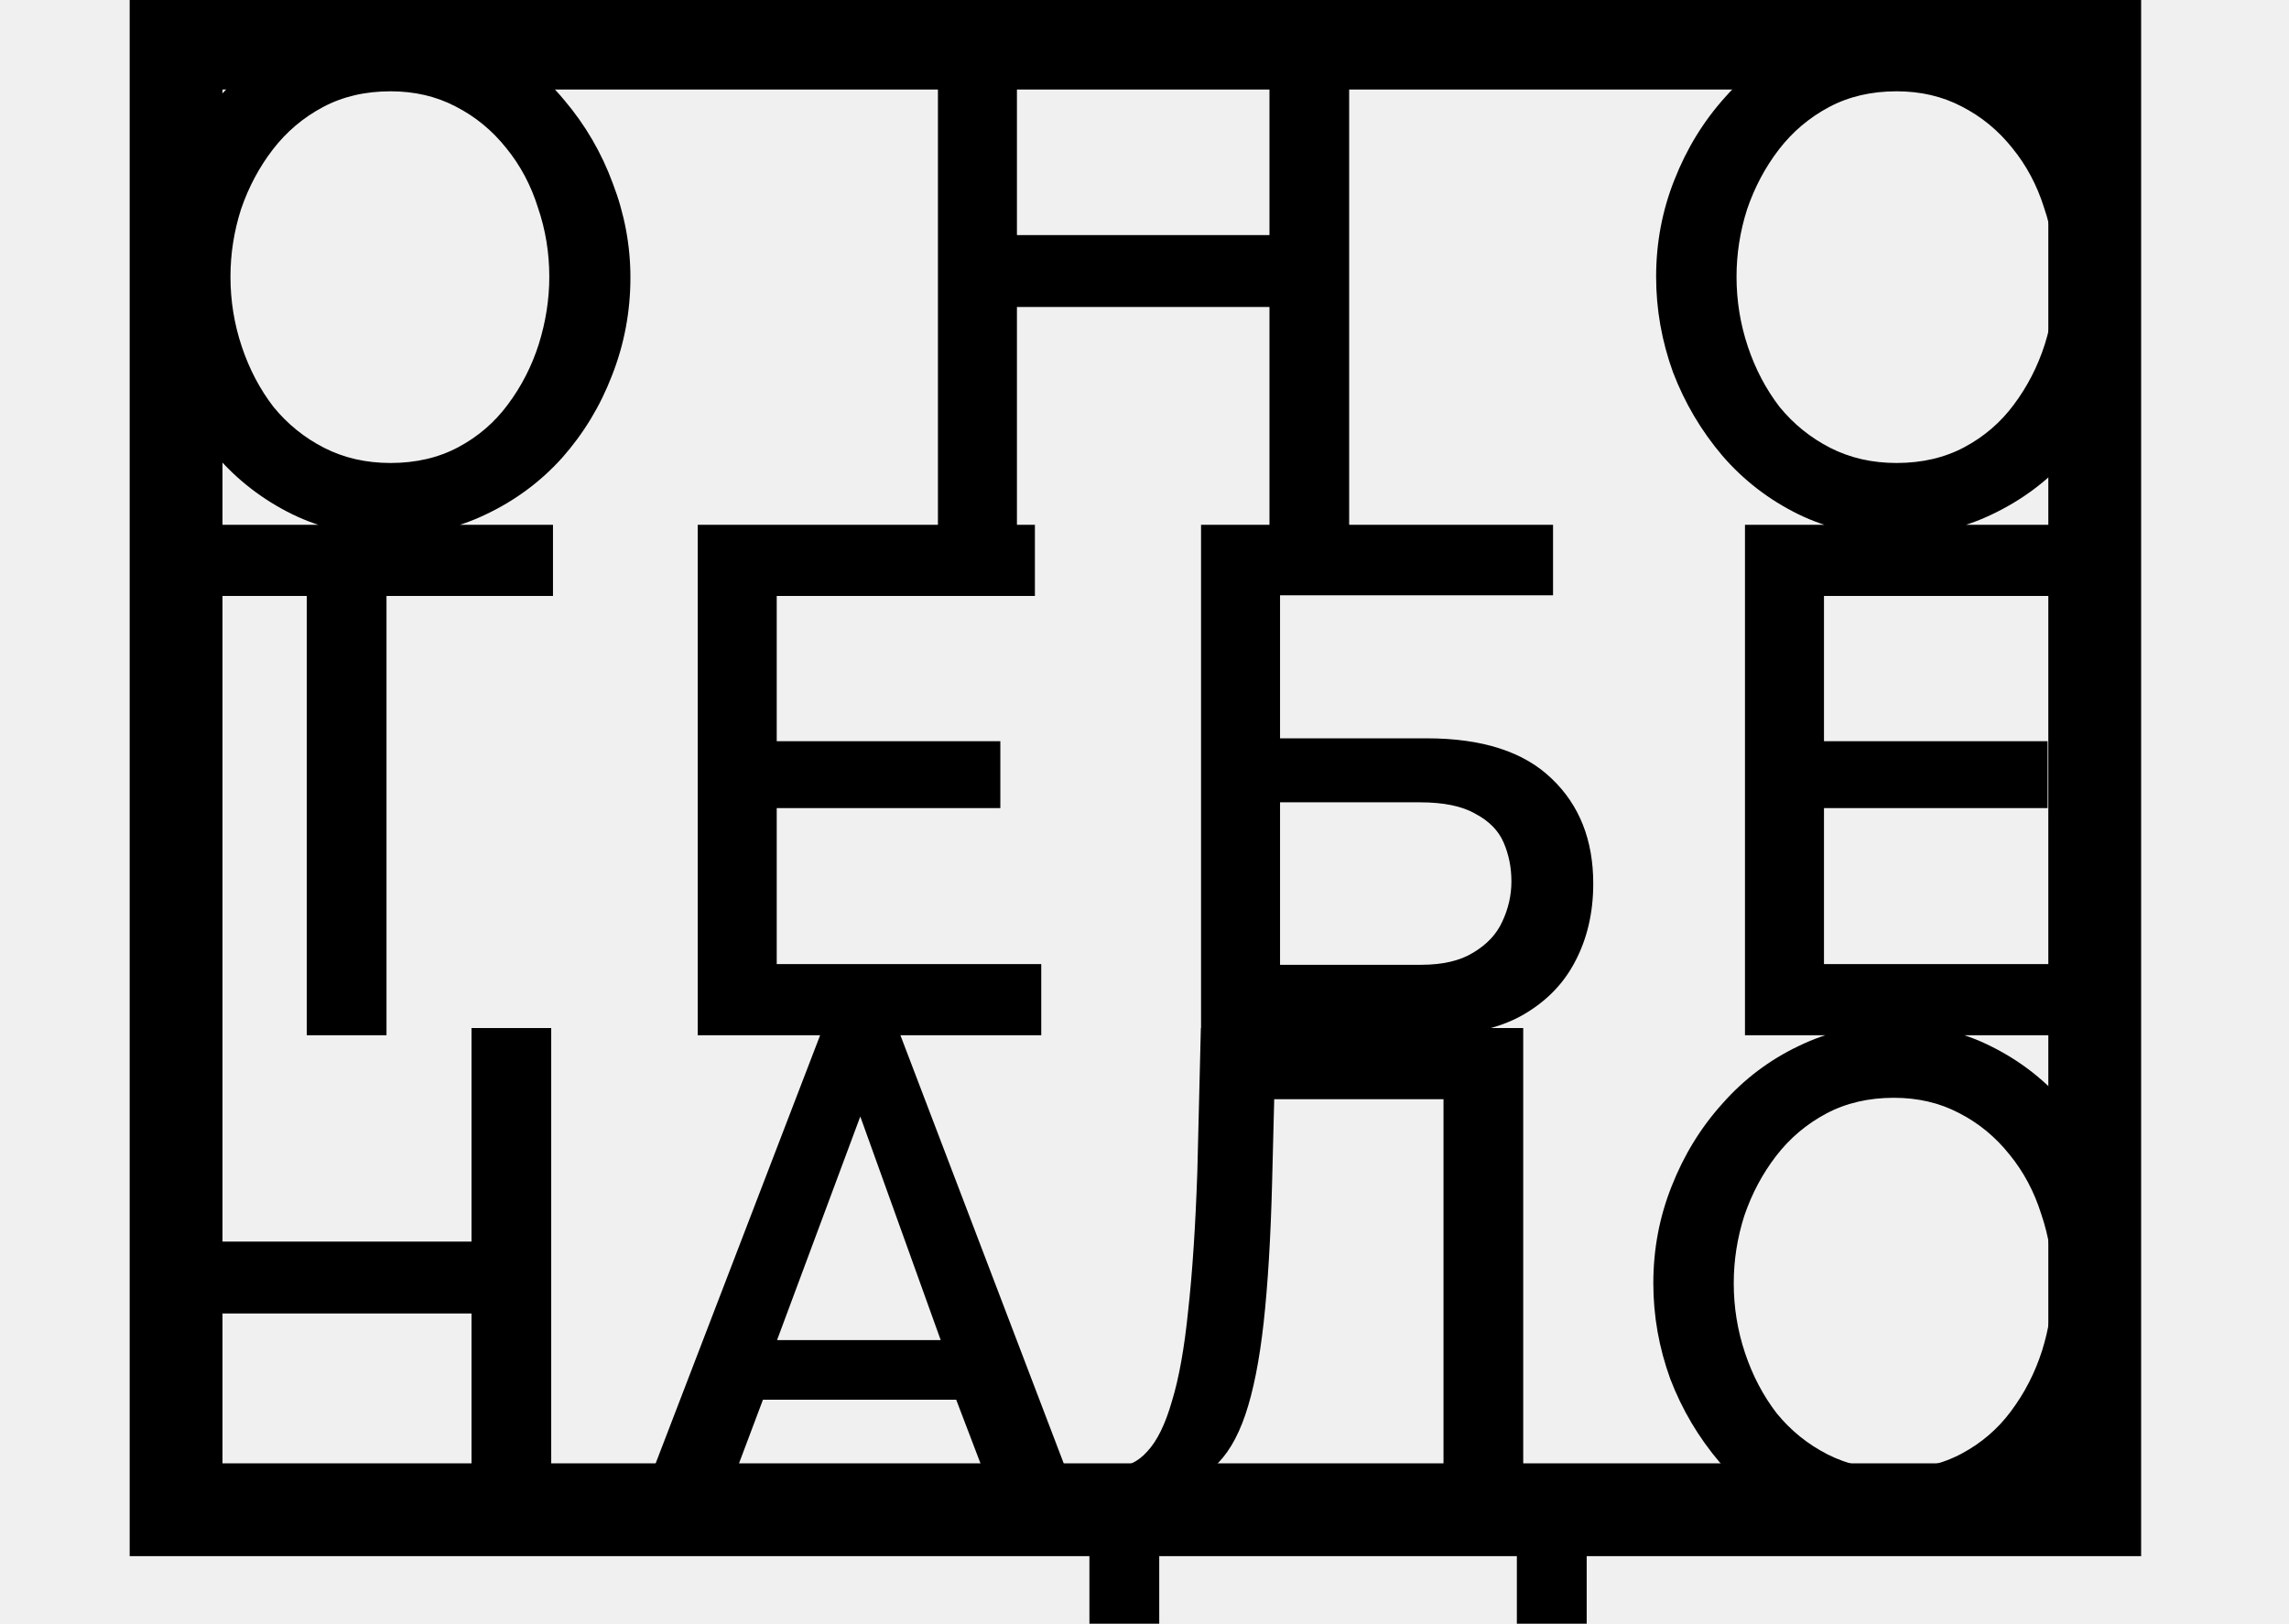
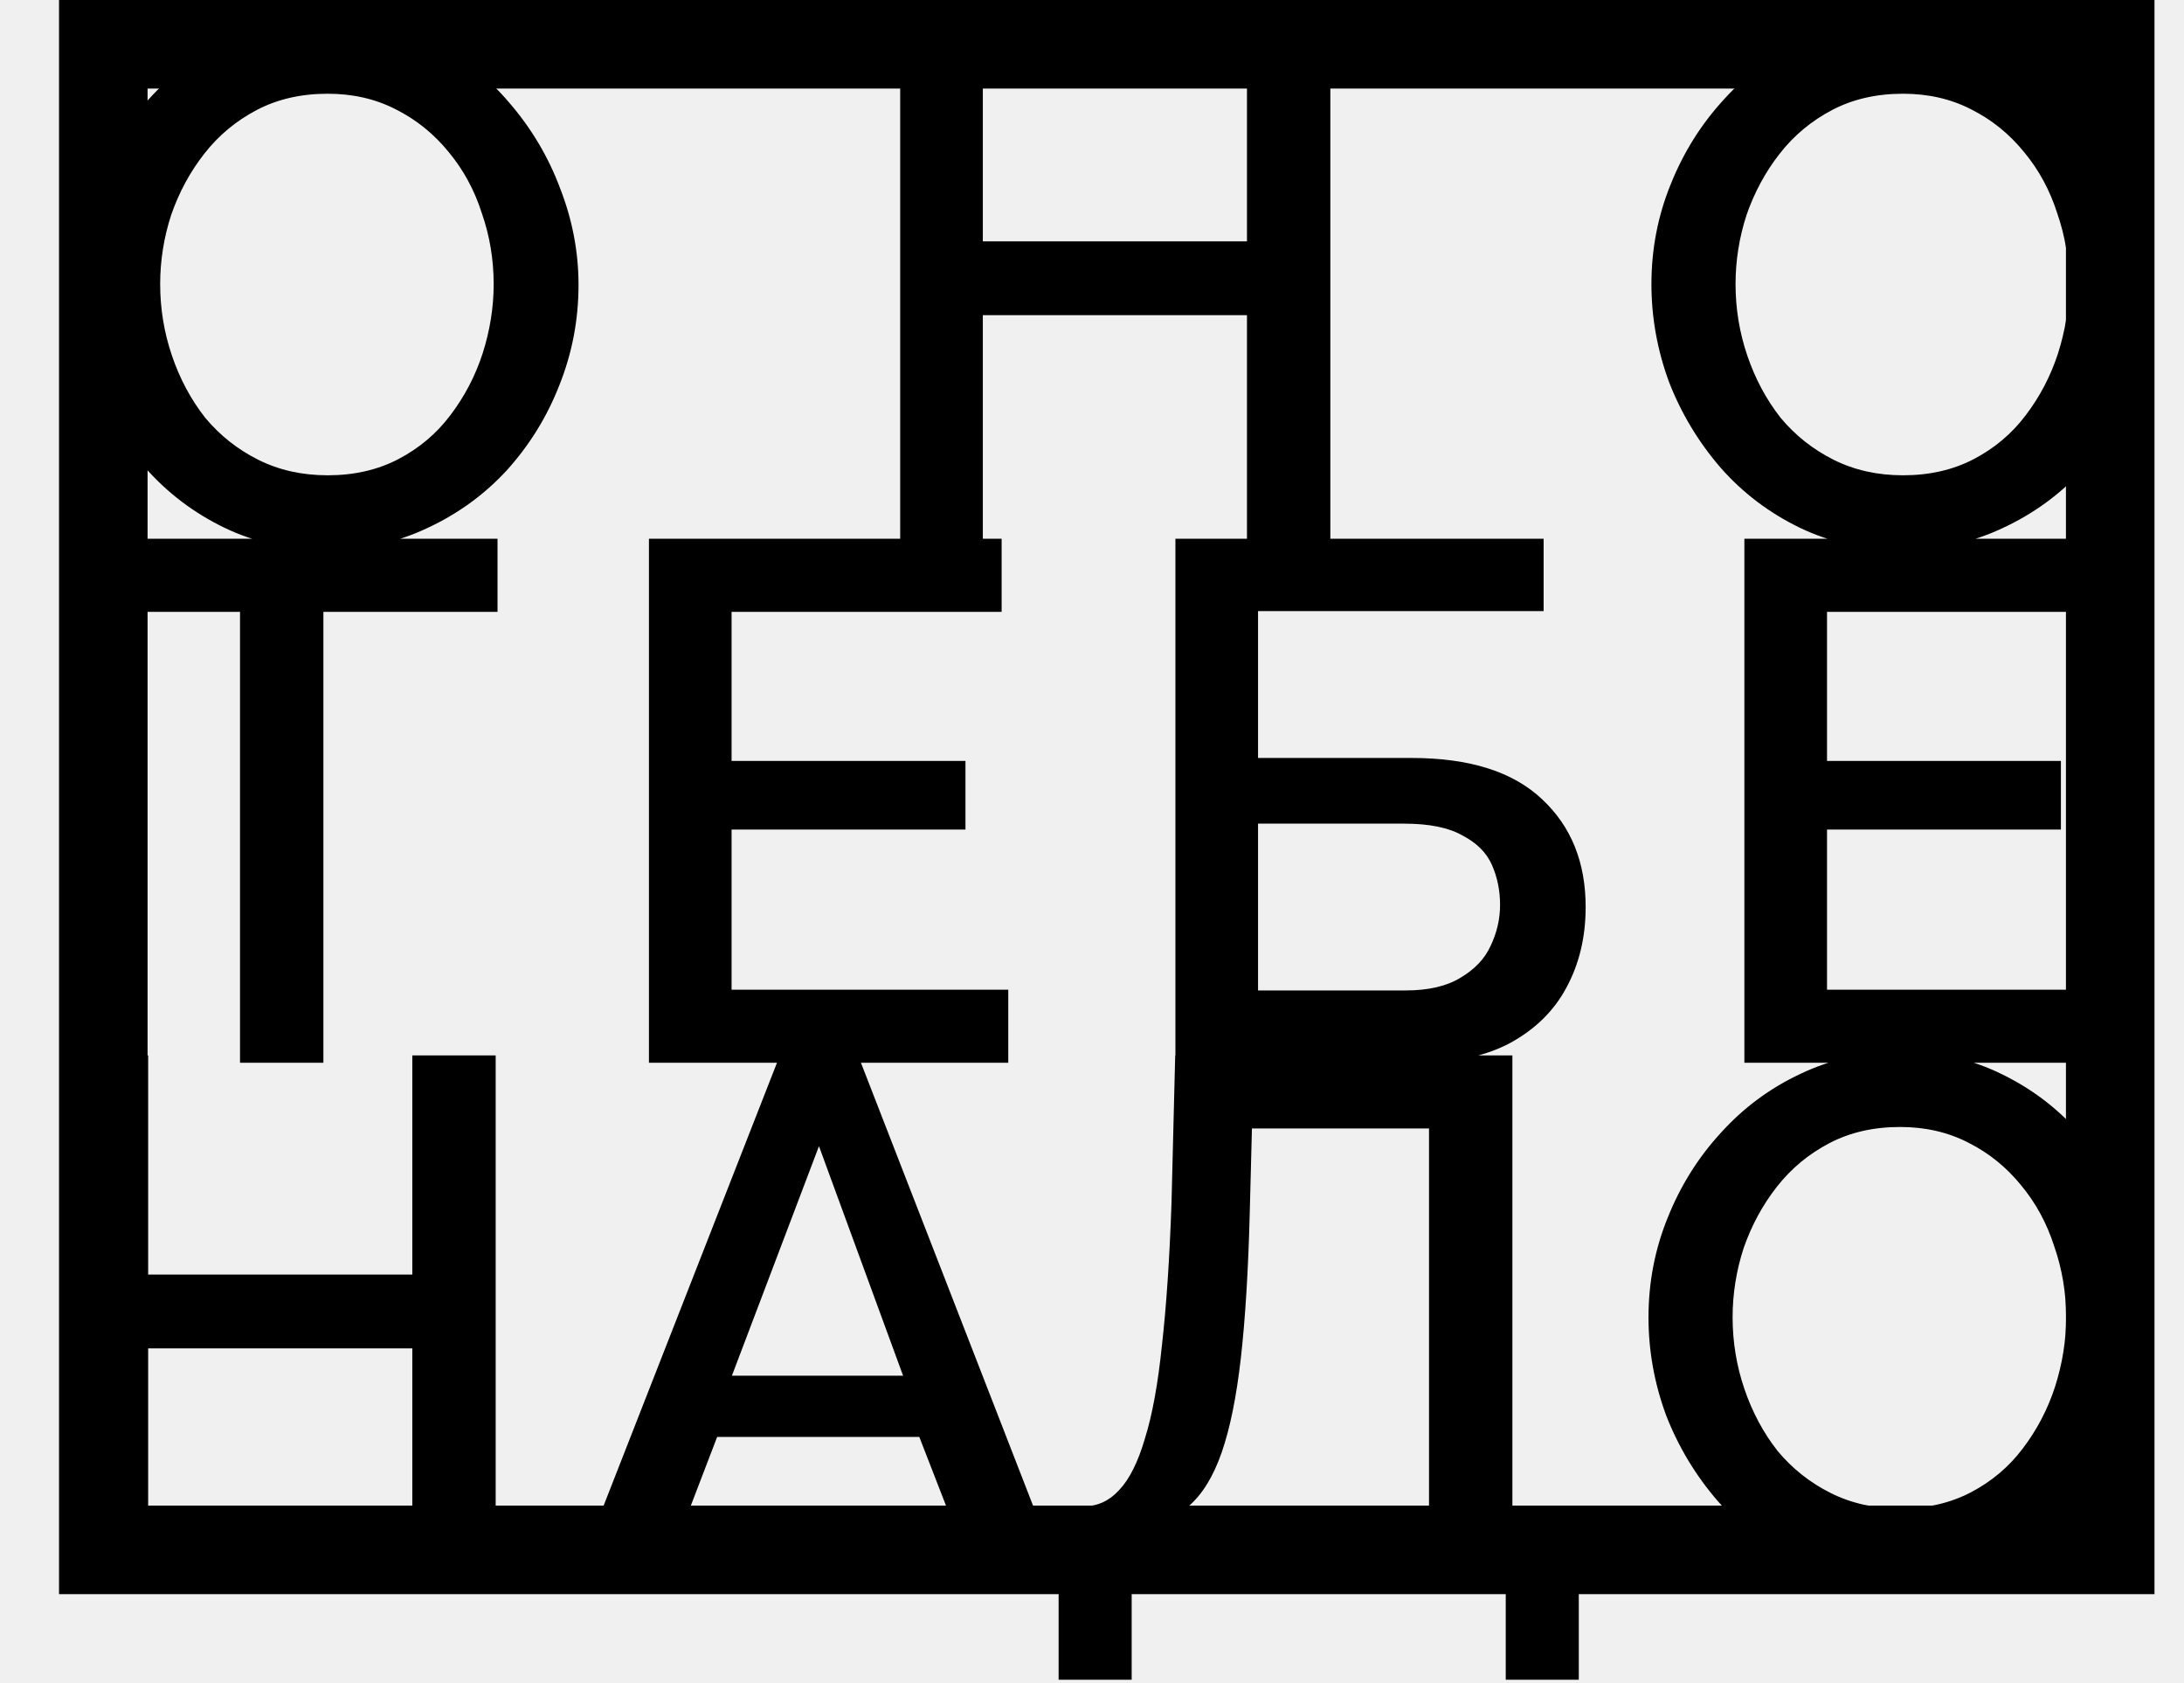
- <svg xmlns="http://www.w3.org/2000/svg" width="148" height="105" viewBox="0 0 148 105" fill="none">
-   <g clip-path="url(#clip0_1_85)">
-     <path d="M11.385 2.789H135.439V97.632H11.385V2.789Z" stroke="black" stroke-width="6" />
-     <path d="M25.209 34.636C22.867 34.636 20.754 34.171 18.869 33.241C16.984 32.311 15.357 31.056 13.989 29.475C12.621 27.864 11.556 26.066 10.796 24.082C10.067 22.068 9.702 20.007 9.702 17.899C9.702 15.698 10.097 13.606 10.887 11.623C11.678 9.608 12.773 7.826 14.171 6.276C15.57 4.696 17.212 3.456 19.097 2.557C21.013 1.627 23.08 1.162 25.3 1.162C27.61 1.162 29.709 1.643 31.594 2.603C33.509 3.564 35.136 4.851 36.474 6.462C37.842 8.074 38.891 9.872 39.621 11.855C40.381 13.839 40.761 15.869 40.761 17.946C40.761 20.146 40.365 22.254 39.575 24.268C38.815 26.252 37.736 28.034 36.337 29.615C34.938 31.165 33.281 32.389 31.366 33.288C29.48 34.187 27.428 34.636 25.209 34.636ZM14.901 17.899C14.901 19.449 15.144 20.952 15.631 22.409C16.117 23.866 16.801 25.167 17.683 26.314C18.595 27.43 19.69 28.313 20.967 28.964C22.244 29.615 23.673 29.94 25.254 29.94C26.896 29.94 28.355 29.599 29.633 28.918C30.91 28.236 31.974 27.321 32.825 26.174C33.707 24.997 34.376 23.695 34.832 22.269C35.288 20.812 35.516 19.356 35.516 17.899C35.516 16.349 35.273 14.862 34.786 13.436C34.33 11.979 33.646 10.693 32.734 9.577C31.822 8.43 30.727 7.532 29.45 6.881C28.203 6.23 26.805 5.904 25.254 5.904C23.612 5.904 22.153 6.245 20.876 6.927C19.599 7.609 18.519 8.523 17.638 9.67C16.756 10.817 16.072 12.103 15.585 13.529C15.129 14.955 14.901 16.411 14.901 17.899ZM87.233 1.395V34.404H82.08V19.852H65.752V34.404H60.644V1.395H65.752V15.203H82.08V1.395H87.233ZM122.587 34.636C120.246 34.636 118.133 34.171 116.247 33.241C114.363 32.311 112.735 31.056 111.367 29.475C109.999 27.864 108.935 26.066 108.175 24.082C107.445 22.068 107.08 20.007 107.08 17.899C107.08 15.698 107.476 13.606 108.266 11.623C109.057 9.608 110.151 7.826 111.55 6.276C112.949 4.696 114.591 3.456 116.475 2.557C118.391 1.627 120.459 1.162 122.678 1.162C124.989 1.162 127.087 1.643 128.972 2.603C130.888 3.564 132.515 4.851 133.852 6.462C135.22 8.074 136.269 9.872 136.999 11.855C137.76 13.839 138.139 15.869 138.139 17.946C138.139 20.146 137.744 22.254 136.953 24.268C136.194 26.252 135.114 28.034 133.715 29.615C132.317 31.165 130.659 32.389 128.744 33.288C126.859 34.187 124.807 34.636 122.587 34.636ZM112.279 17.899C112.279 19.449 112.523 20.952 113.009 22.409C113.496 23.866 114.18 25.167 115.061 26.314C115.974 27.43 117.068 28.313 118.345 28.964C119.622 29.615 121.052 29.94 122.632 29.94C124.274 29.94 125.734 29.599 127.011 28.918C128.288 28.236 129.352 27.321 130.203 26.174C131.085 24.997 131.754 23.695 132.21 22.269C132.666 20.812 132.894 19.356 132.894 17.899C132.894 16.349 132.652 14.862 132.165 13.436C131.708 11.979 131.024 10.693 130.112 9.577C129.2 8.43 128.105 7.532 126.828 6.881C125.582 6.23 124.183 5.904 122.632 5.904C120.991 5.904 119.531 6.245 118.254 6.927C116.977 7.609 115.898 8.523 115.016 9.67C114.135 10.817 113.451 12.103 112.964 13.529C112.507 14.955 112.279 16.411 112.279 17.899ZM35.754 38.541H24.99V66.947H19.836V38.541H9.027V33.938H35.754V38.541ZM67.324 62.345V66.947H45.113V33.938H66.914V38.541H50.221V47.932H64.679V52.256H50.221V62.345H67.324ZM77.656 66.947V33.938H100.415V38.495H82.764V47.746H92.251C95.838 47.746 98.529 48.614 100.324 50.35C102.117 52.055 103.015 54.317 103.015 57.138C103.015 59.028 102.619 60.718 101.829 62.205C101.068 63.662 99.913 64.824 98.362 65.692C96.842 66.529 94.911 66.947 92.57 66.947H77.656ZM82.764 62.391H91.886C93.284 62.391 94.409 62.128 95.261 61.601C96.142 61.074 96.766 60.408 97.131 59.602C97.526 58.765 97.724 57.897 97.724 56.998C97.724 56.099 97.556 55.263 97.222 54.488C96.888 53.713 96.279 53.093 95.398 52.628C94.546 52.132 93.345 51.884 91.794 51.884H82.764V62.391ZM135.036 62.345V66.947H112.825V33.938H134.626V38.541H117.933V47.932H132.391V52.256H117.933V62.345H135.036ZM35.64 66.482V99.491H30.486V84.939H14.159V99.491H9.05V66.482H14.159V80.29H30.486V66.482H35.64ZM53.206 66.482H58.041L70.629 99.491H65.247L61.826 90.518H49.33L45.955 99.491H40.527L53.206 66.482ZM60.823 86.66L55.624 72.201L50.242 86.66H60.823ZM70.438 105.814V94.888H71.988C72.84 94.888 73.569 94.547 74.177 93.866C74.816 93.184 75.348 92.099 75.774 90.611C76.23 89.124 76.579 87.171 76.823 84.754C77.096 82.305 77.294 79.314 77.416 75.781L77.644 66.482H98.487V94.888H102.591V105.814H98.076V99.491H74.953V105.814H70.438ZM78.465 94.888H93.333V71.085H82.387L82.25 76.478C82.159 80.042 81.976 83.064 81.703 85.544C81.429 87.992 81.034 89.976 80.517 91.495C80 93.013 79.316 94.145 78.465 94.888ZM122.406 99.724C120.065 99.724 117.952 99.259 116.067 98.329C114.181 97.399 112.555 96.144 111.187 94.563C109.818 92.951 108.754 91.154 107.994 89.17C107.264 87.156 106.899 85.094 106.899 82.987C106.899 80.786 107.294 78.694 108.085 76.71C108.876 74.696 109.971 72.914 111.369 71.364C112.767 69.783 114.409 68.543 116.295 67.645C118.21 66.715 120.278 66.25 122.497 66.25C124.808 66.25 126.906 66.73 128.791 67.691C130.707 68.652 132.333 69.938 133.671 71.55C135.04 73.162 136.089 74.959 136.818 76.943C137.578 78.927 137.959 80.957 137.959 83.033C137.959 85.234 137.564 87.341 136.773 89.356C136.013 91.34 134.933 93.122 133.535 94.703C132.136 96.253 130.479 97.476 128.563 98.375C126.678 99.275 124.626 99.724 122.406 99.724ZM112.099 82.987C112.099 84.537 112.342 86.04 112.829 87.496C113.315 88.953 113.999 90.255 114.881 91.402C115.793 92.517 116.888 93.401 118.165 94.052C119.442 94.703 120.871 95.028 122.452 95.028C124.094 95.028 125.553 94.687 126.83 94.005C128.107 93.324 129.172 92.409 130.023 91.262C130.905 90.084 131.573 88.783 132.03 87.357C132.486 85.9 132.714 84.444 132.714 82.987C132.714 81.437 132.47 79.949 131.984 78.524C131.528 77.067 130.844 75.781 129.932 74.665C129.019 73.518 127.925 72.619 126.648 71.968C125.401 71.317 124.002 70.992 122.452 70.992C120.81 70.992 119.35 71.333 118.073 72.015C116.796 72.697 115.717 73.611 114.835 74.758C113.953 75.905 113.269 77.191 112.783 78.617C112.327 80.042 112.099 81.499 112.099 82.987Z" fill="black" />
-   </g>
-   <defs>
-     <clipPath id="clip0_1_85">
-       <rect width="148" height="105" fill="white" />
-     </clipPath>
-   </defs>
+ <svg xmlns="http://www.w3.org/2000/svg" fill="none" viewBox="0 0 148 114">
+   <path stroke="#000" stroke-width="6" d="M7 3h136v102H7z" />
+   <path fill="#000" d="M22.154 37.25c-2.567 0-4.883-.5-6.95-1.5-2.067-1-3.85-2.35-5.35-4.05-1.5-1.733-2.667-3.667-3.5-5.8-.8-2.167-1.2-4.383-1.2-6.65 0-2.367.433-4.617 1.3-6.75.867-2.167 2.067-4.083 3.6-5.75 1.533-1.7 3.333-3.033 5.4-4 2.1-1 4.367-1.5 6.8-1.5 2.533 0 4.833.517 6.9 1.55 2.1 1.033 3.883 2.417 5.35 4.15 1.5 1.733 2.65 3.667 3.45 5.8.833 2.133 1.25 4.317 1.25 6.55 0 2.367-.433 4.633-1.3 6.8-.833 2.133-2.017 4.05-3.55 5.75-1.533 1.667-3.35 2.983-5.45 3.95-2.067.967-4.317 1.45-6.75 1.45Zm-11.3-18c0 1.667.267 3.283.8 4.85.533 1.567 1.283 2.967 2.25 4.2 1 1.2 2.2 2.15 3.6 2.85 1.4.7 2.967 1.05 4.7 1.05 1.8 0 3.4-.367 4.8-1.1 1.4-.733 2.567-1.717 3.5-2.95.967-1.267 1.7-2.667 2.2-4.2.5-1.567.75-3.133.75-4.7 0-1.667-.267-3.267-.8-4.8-.5-1.567-1.25-2.95-2.25-4.15-1-1.233-2.2-2.2-3.6-2.9-1.367-.7-2.9-1.05-4.6-1.05-1.8 0-3.4.367-4.8 1.1s-2.583 1.717-3.55 2.95c-.967 1.233-1.717 2.617-2.25 4.15-.5 1.533-.75 3.1-.75 4.7ZM90.152 1.5V37h-5.65V21.35h-17.9V37h-5.6V1.5h5.6v14.85h17.9V1.5h5.65ZM128.91 37.25c-2.566 0-4.883-.5-6.95-1.5-2.066-1-3.85-2.35-5.35-4.05-1.5-1.733-2.666-3.667-3.5-5.8-.8-2.167-1.2-4.383-1.2-6.65 0-2.367.434-4.617 1.3-6.75.867-2.167 2.067-4.083 3.6-5.75 1.534-1.7 3.334-3.033 5.4-4 2.1-1 4.367-1.5 6.8-1.5 2.534 0 4.834.517 6.9 1.55 2.1 1.033 3.884 2.417 5.35 4.15 1.5 1.733 2.65 3.667 3.45 5.8.834 2.133 1.25 4.317 1.25 6.55 0 2.367-.433 4.633-1.3 6.8-.833 2.133-2.016 4.05-3.55 5.75-1.533 1.667-3.35 2.983-5.45 3.95-2.066.967-4.316 1.45-6.75 1.45Zm-11.3-18c0 1.667.267 3.283.8 4.85.534 1.567 1.284 2.967 2.25 4.2 1 1.2 2.2 2.15 3.6 2.85 1.4.7 2.967 1.05 4.7 1.05 1.8 0 3.4-.367 4.8-1.1 1.4-.733 2.567-1.717 3.5-2.95.967-1.267 1.7-2.667 2.2-4.2.5-1.567.75-3.133.75-4.7 0-1.667-.266-3.267-.8-4.8-.5-1.567-1.25-2.95-2.25-4.15-1-1.233-2.2-2.2-3.6-2.9-1.366-.7-2.9-1.05-4.6-1.05-1.8 0-3.4.367-4.8 1.1s-2.583 1.717-3.55 2.95c-.966 1.233-1.716 2.617-2.25 4.15-.5 1.533-.75 3.1-.75 4.7Zm-83.895 22.2h-11.8V72h-5.65V41.45H4.415V36.5H33.715v4.95Zm34.611 25.6V72h-24.35V36.5h23.9v4.95h-18.3v10.1h15.85v4.65h-15.85v10.85h18.75ZM79.653 72V36.5h24.951v4.9H85.252v9.95h10.4c3.933 0 6.883.933 8.851 2.8 1.966 1.833 2.95 4.267 2.95 7.3 0 2.033-.434 3.85-1.3 5.45-.834 1.567-2.1 2.817-3.8 3.75-1.667.9-3.784 1.35-6.351 1.35h-16.35Zm5.6-4.9h10c1.533 0 2.767-.283 3.7-.85.967-.567 1.651-1.283 2.05-2.15.433-.9.65-1.833.65-2.8 0-.967-.184-1.867-.55-2.7-.367-.833-1.034-1.5-2.001-2-.933-.533-2.25-.8-3.95-.8h-9.9v11.3Zm57.306-.05V72h-24.35V36.5h23.9v4.95h-18.3v10.1h15.85v4.65h-15.85v10.85h18.75ZM33.59 71.5V107h-5.65V91.35h-17.9V107H4.44V71.5h5.6v14.85h17.9V71.5h5.65Zm19.258 0h5.3l13.8 35.5h-5.9l-3.75-9.65h-13.7l-3.7 9.65h-5.95l13.9-35.5Zm8.35 21.7-5.7-15.55-5.9 15.55h11.6Zm10.54 20.6v-11.75h1.7c.933 0 1.733-.367 2.4-1.1.7-.733 1.283-1.9 1.75-3.5.5-1.6.883-3.7 1.15-6.3.3-2.633.517-5.85.65-9.65l.25-10h22.85v30.55h4.5v11.75h-4.95V107H76.689v6.8h-4.95Zm8.8-11.75h16.3v-25.6h-12l-.15 5.8c-.1 3.833-.3 7.083-.6 9.75-.3 2.633-.733 4.767-1.3 6.4-.567 1.633-1.317 2.85-2.25 3.65Zm48.173 5.2c-2.567 0-4.883-.5-6.95-1.5s-3.85-2.35-5.35-4.05c-1.5-1.733-2.667-3.667-3.5-5.8-.8-2.167-1.2-4.383-1.2-6.65 0-2.367.433-4.617 1.3-6.75.867-2.167 2.067-4.083 3.6-5.75 1.533-1.7 3.333-3.033 5.4-4 2.1-1 4.367-1.5 6.8-1.5 2.533 0 4.833.517 6.9 1.55 2.1 1.033 3.883 2.417 5.35 4.15 1.5 1.733 2.65 3.667 3.45 5.8.833 2.133 1.25 4.317 1.25 6.55 0 2.367-.433 4.633-1.3 6.8-.833 2.133-2.017 4.05-3.55 5.75-1.533 1.667-3.35 2.983-5.45 3.95-2.067.967-4.317 1.45-6.75 1.45Zm-11.3-18c0 1.667.267 3.283.8 4.85.533 1.567 1.283 2.967 2.25 4.2 1 1.2 2.2 2.15 3.6 2.85 1.4.7 2.967 1.05 4.7 1.05 1.8 0 3.4-.367 4.8-1.1 1.4-.733 2.567-1.717 3.5-2.95.967-1.267 1.7-2.667 2.2-4.2.5-1.567.75-3.133.75-4.7 0-1.667-.267-3.267-.8-4.8-.5-1.567-1.25-2.95-2.25-4.15-1-1.233-2.2-2.2-3.6-2.9-1.367-.7-2.9-1.05-4.6-1.05-1.8 0-3.4.367-4.8 1.1-1.4.733-2.583 1.717-3.55 2.95-.967 1.233-1.717 2.617-2.25 4.15-.5 1.533-.75 3.1-.75 4.7Z" />
</svg>
